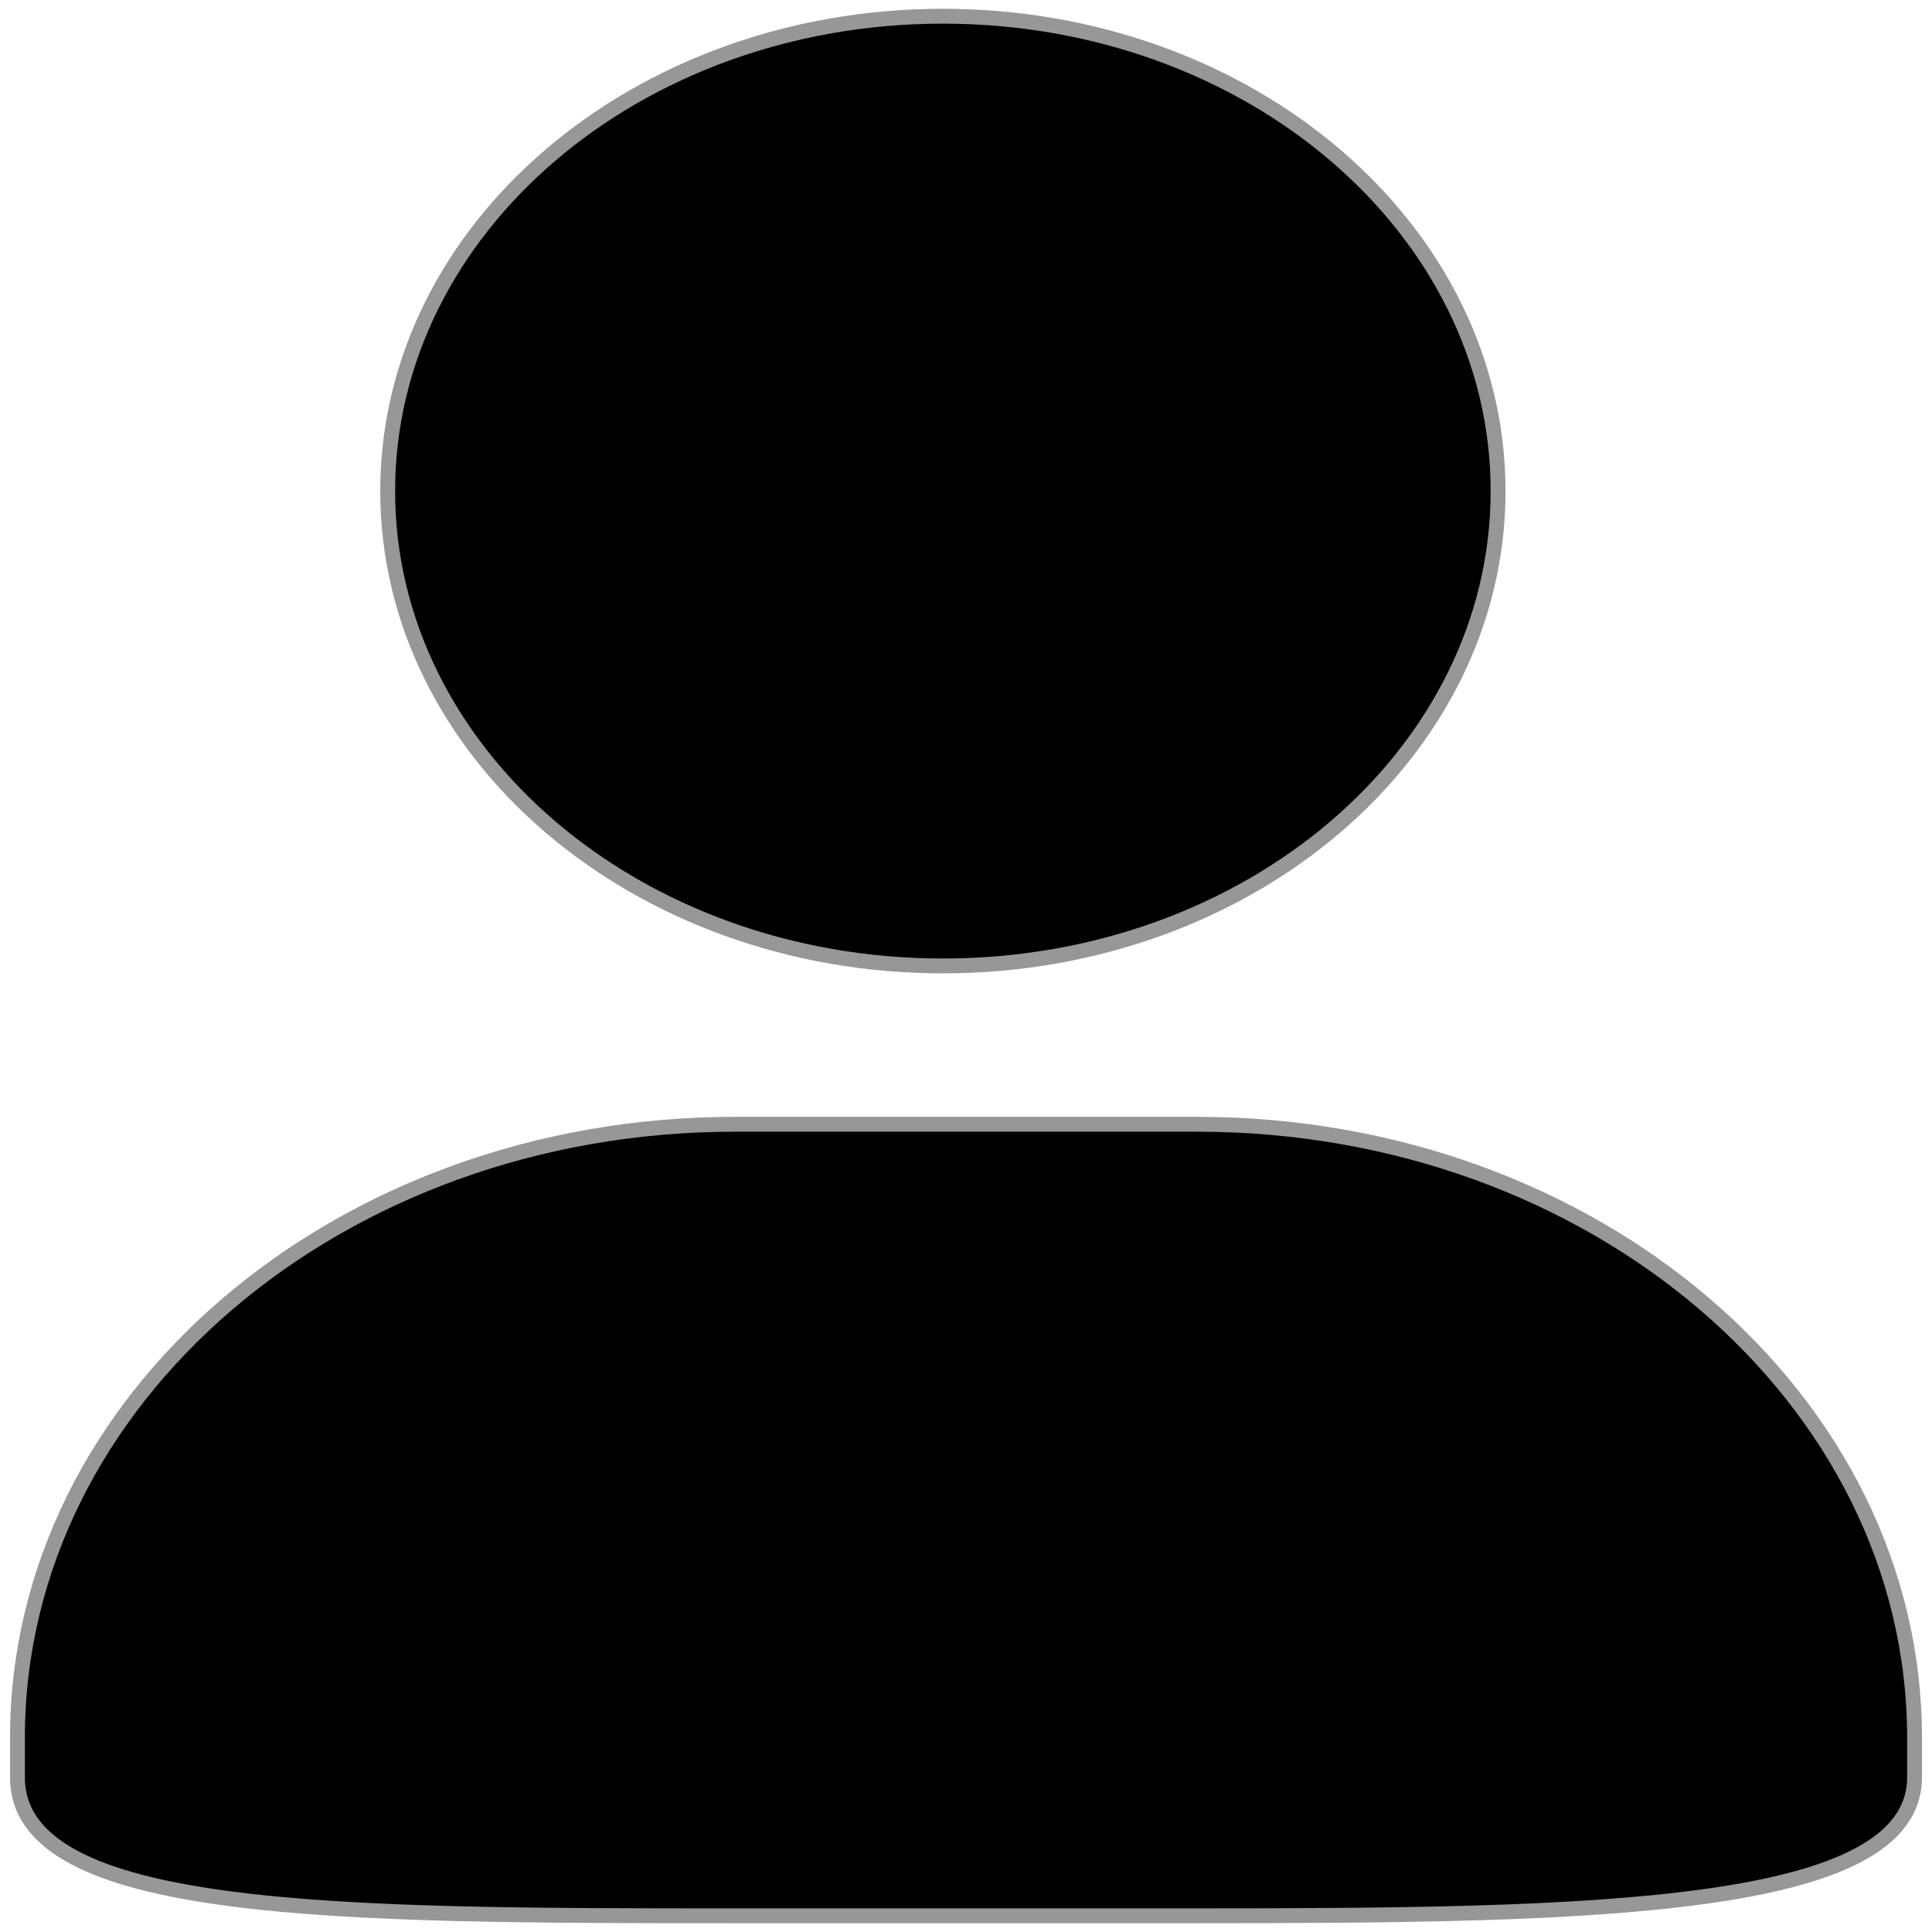
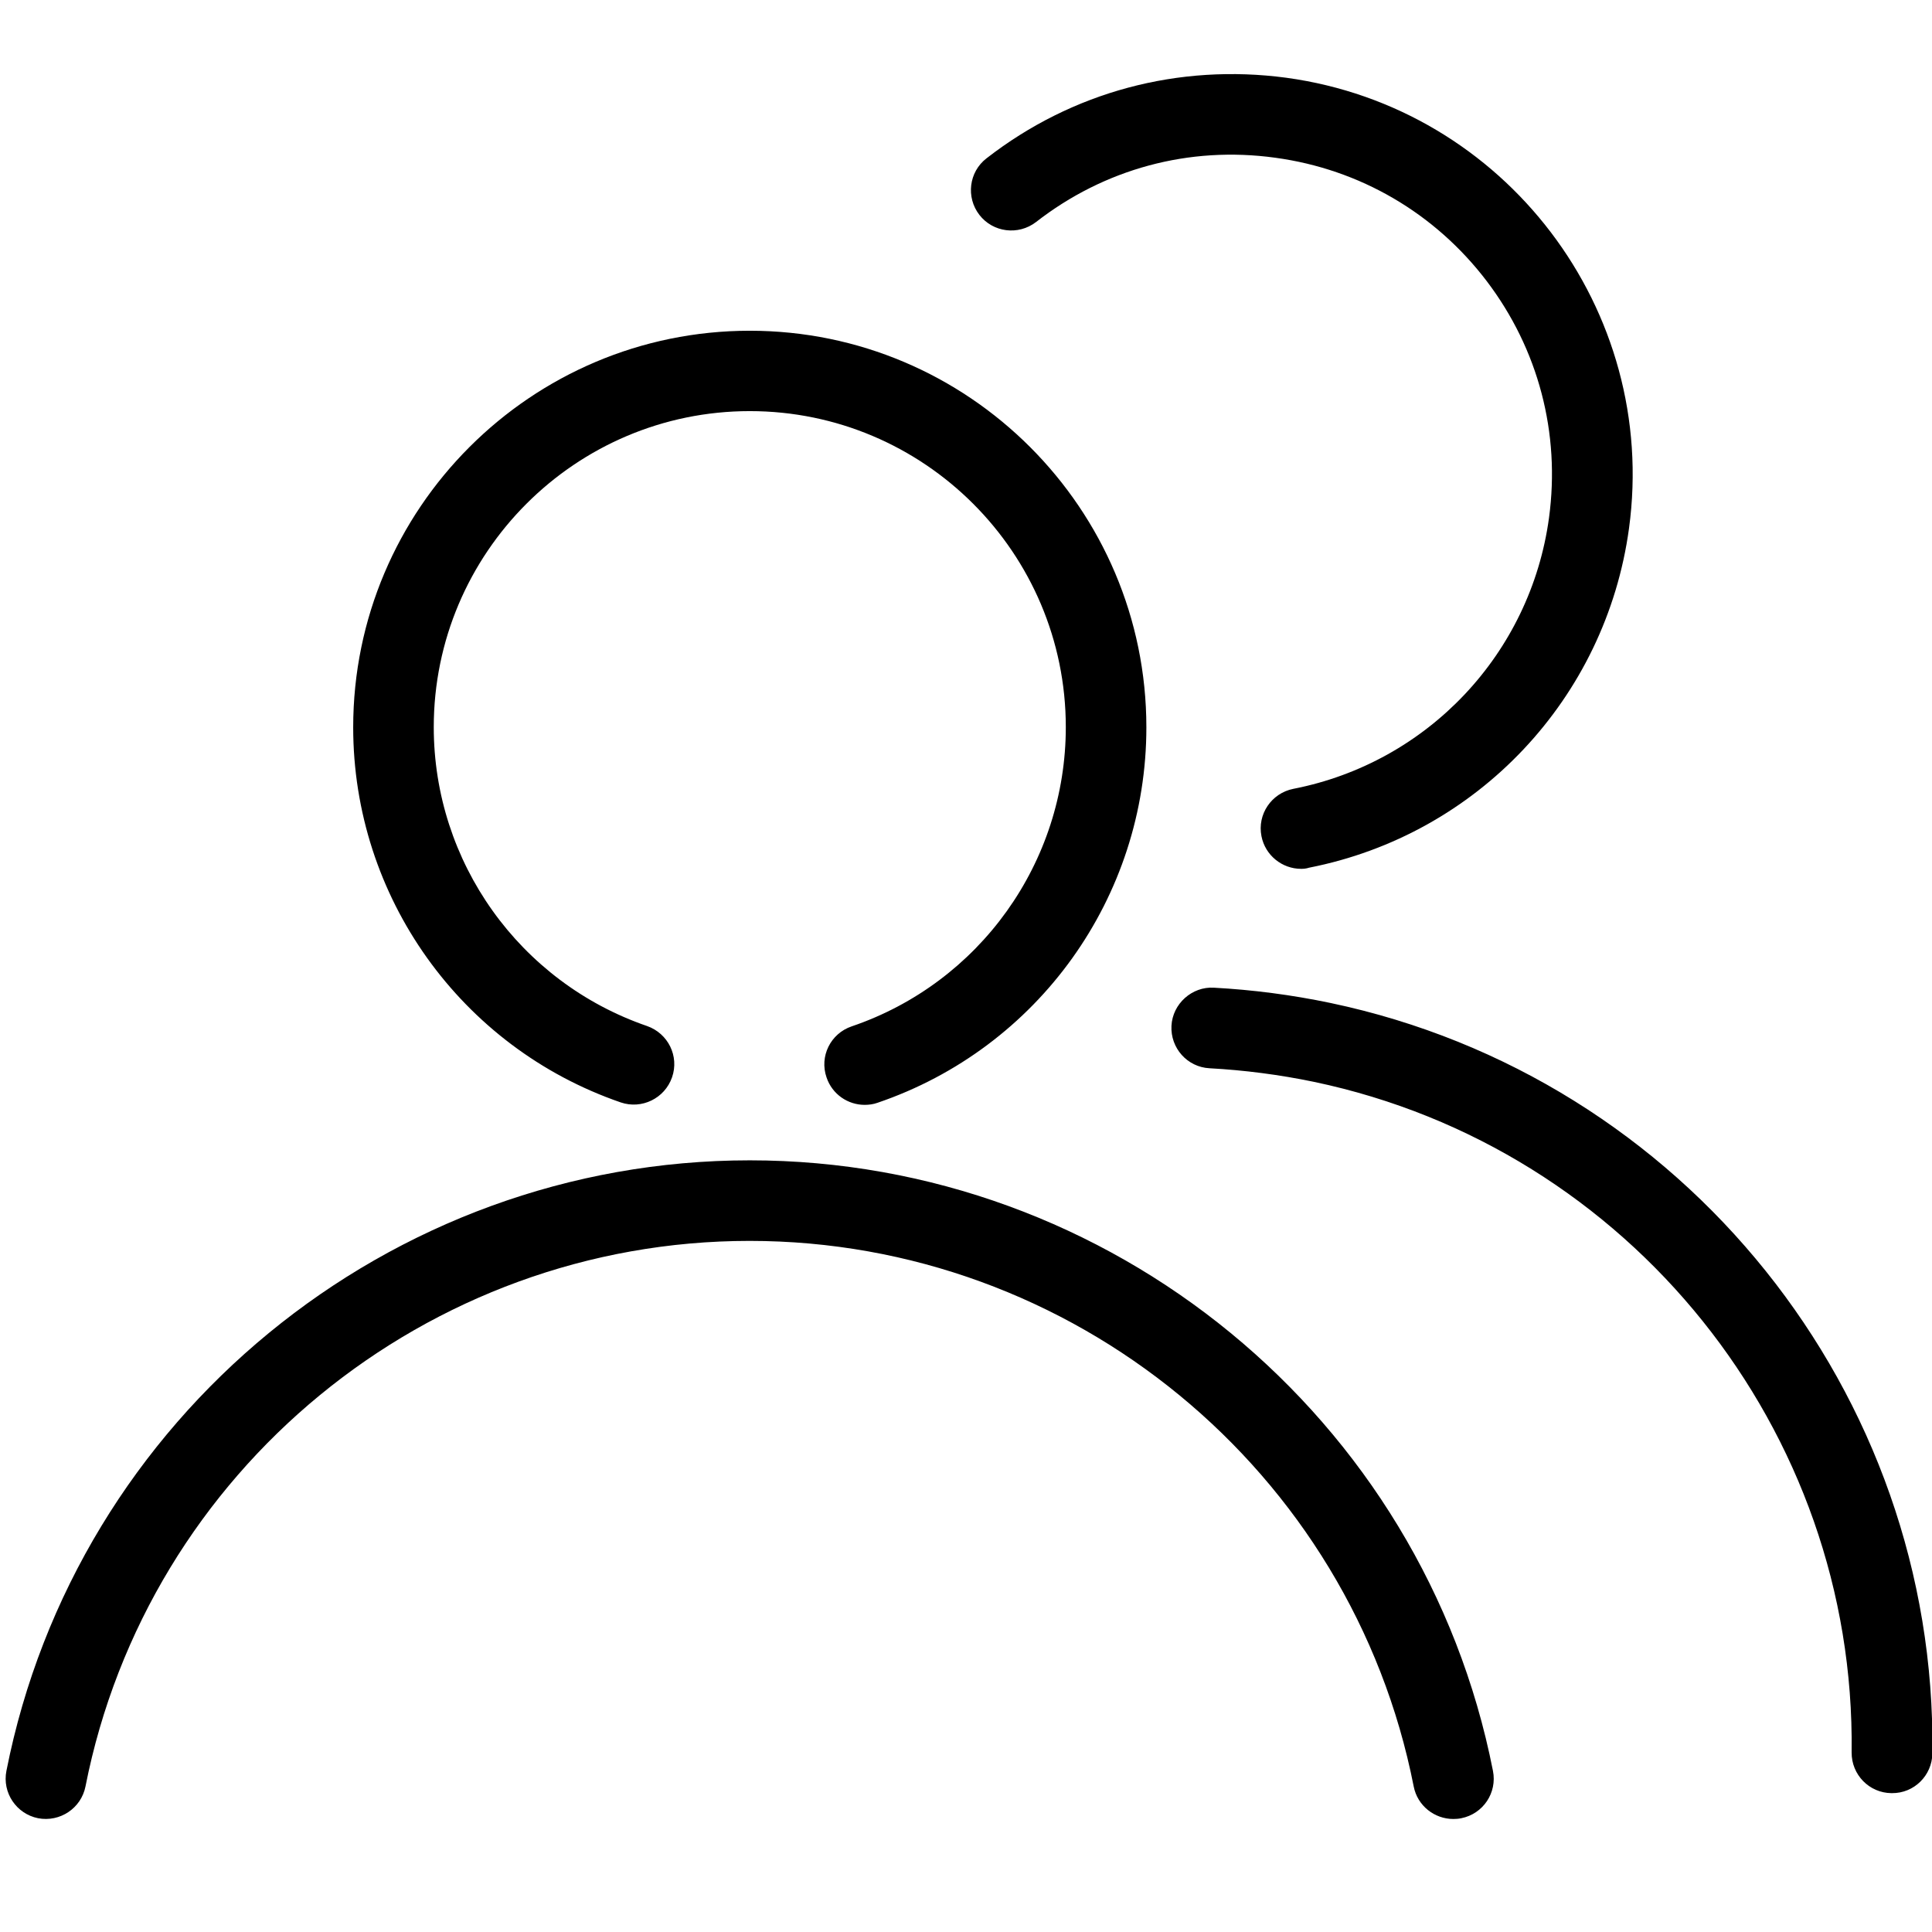
- <svg xmlns="http://www.w3.org/2000/svg" width="130" height="130">
-   <path d="M63.444 64.996c20.633 0 37.359-14.308 37.359-31.953 0-17.649-16.726-31.952-37.359-31.952-20.631 0-37.36 14.303-37.358 31.952 0 17.645 16.727 31.953 37.359 31.953zM80.57 75.65H49.434c-26.652 0-48.26 18.477-48.26 41.27v2.664c0 9.316 21.608 9.325 48.26 9.325H80.57c26.649 0 48.256-.344 48.256-9.325v-2.663c0-22.794-21.605-41.271-48.256-41.271z" stroke="#979797" />
+ <svg xmlns="http://www.w3.org/2000/svg" t="1569737544854" class="icon" viewBox="0 0 1024 1024" version="1.1" p-id="3404" width="200" height="200">
+   <path d="M689.6 460.5c-10 0-19-7.1-21-17.3-2.3-11.6 5.3-22.8 16.9-25.1 71.2-13.9 125.7-71.6 135.5-143.6 6.1-44.9-5.6-89.4-33-125.5-27.4-36-67.2-59.3-112.1-65.4-45.7-6.3-90.6 5.9-126.8 34.1-9.4 7.2-22.8 5.5-30-3.8-7.2-9.3-5.6-22.8 3.8-30 45.4-35.3 101.8-50.3 158.8-42.7 116 15.8 197.5 123 181.7 238.9-12.3 90.1-80.4 162.3-169.6 179.8-1.5 0.5-2.9 0.6-4.2 0.6z m334.6 468.9c2.4-191.1-131.7-358.4-319-397.8-20.5-4.3-41.3-7-61.8-8.1-11.6-0.7-21.9 8.5-22.5 20.2-0.6 11.8 8.4 21.9 20.2 22.5 18.4 1 37 3.4 55.3 7.2 167.3 35.1 287.2 184.6 285 355.4-0.1 11.8 9.3 21.5 21.1 21.6h0.3c11.7 0.1 21.2-9.3 21.4-21zM465.1 584.5c85.2-29 142.5-109 142.5-199 0-115.9-94.3-210.2-210.2-210.2-115.9 0-210.2 94.3-210.2 210.2 0 89.8 57 169.6 141.8 198.8 11.1 3.8 23.3-2.1 27.2-13.3s-2.1-23.3-13.3-27.2c-67.6-23.3-113-86.9-113-158.4 0-92.3 75.1-167.5 167.5-167.5S564.9 293 564.9 385.4c0 71.7-45.6 135.5-113.5 158.6-11.2 3.8-17.2 15.9-13.3 27.1 3 8.9 11.3 14.5 20.2 14.5 2.2 0 4.6-0.3 6.8-1.1z m309.4 379.2c11.6-2.3 19.1-13.5 16.8-25.1C754.4 751.1 588.7 615 397.4 615s-357 136.1-394 323.6c-2.3 11.6 5.3 22.8 16.8 25.1 11.6 2.2 22.8-5.3 25.1-16.8 33-167.6 181-289.2 352-289.2s319 121.6 352 289.2c2 10.2 11 17.2 21 17.2 1.4 0 2.8-0.1 4.2-0.4z" p-id="3405" />
</svg>
